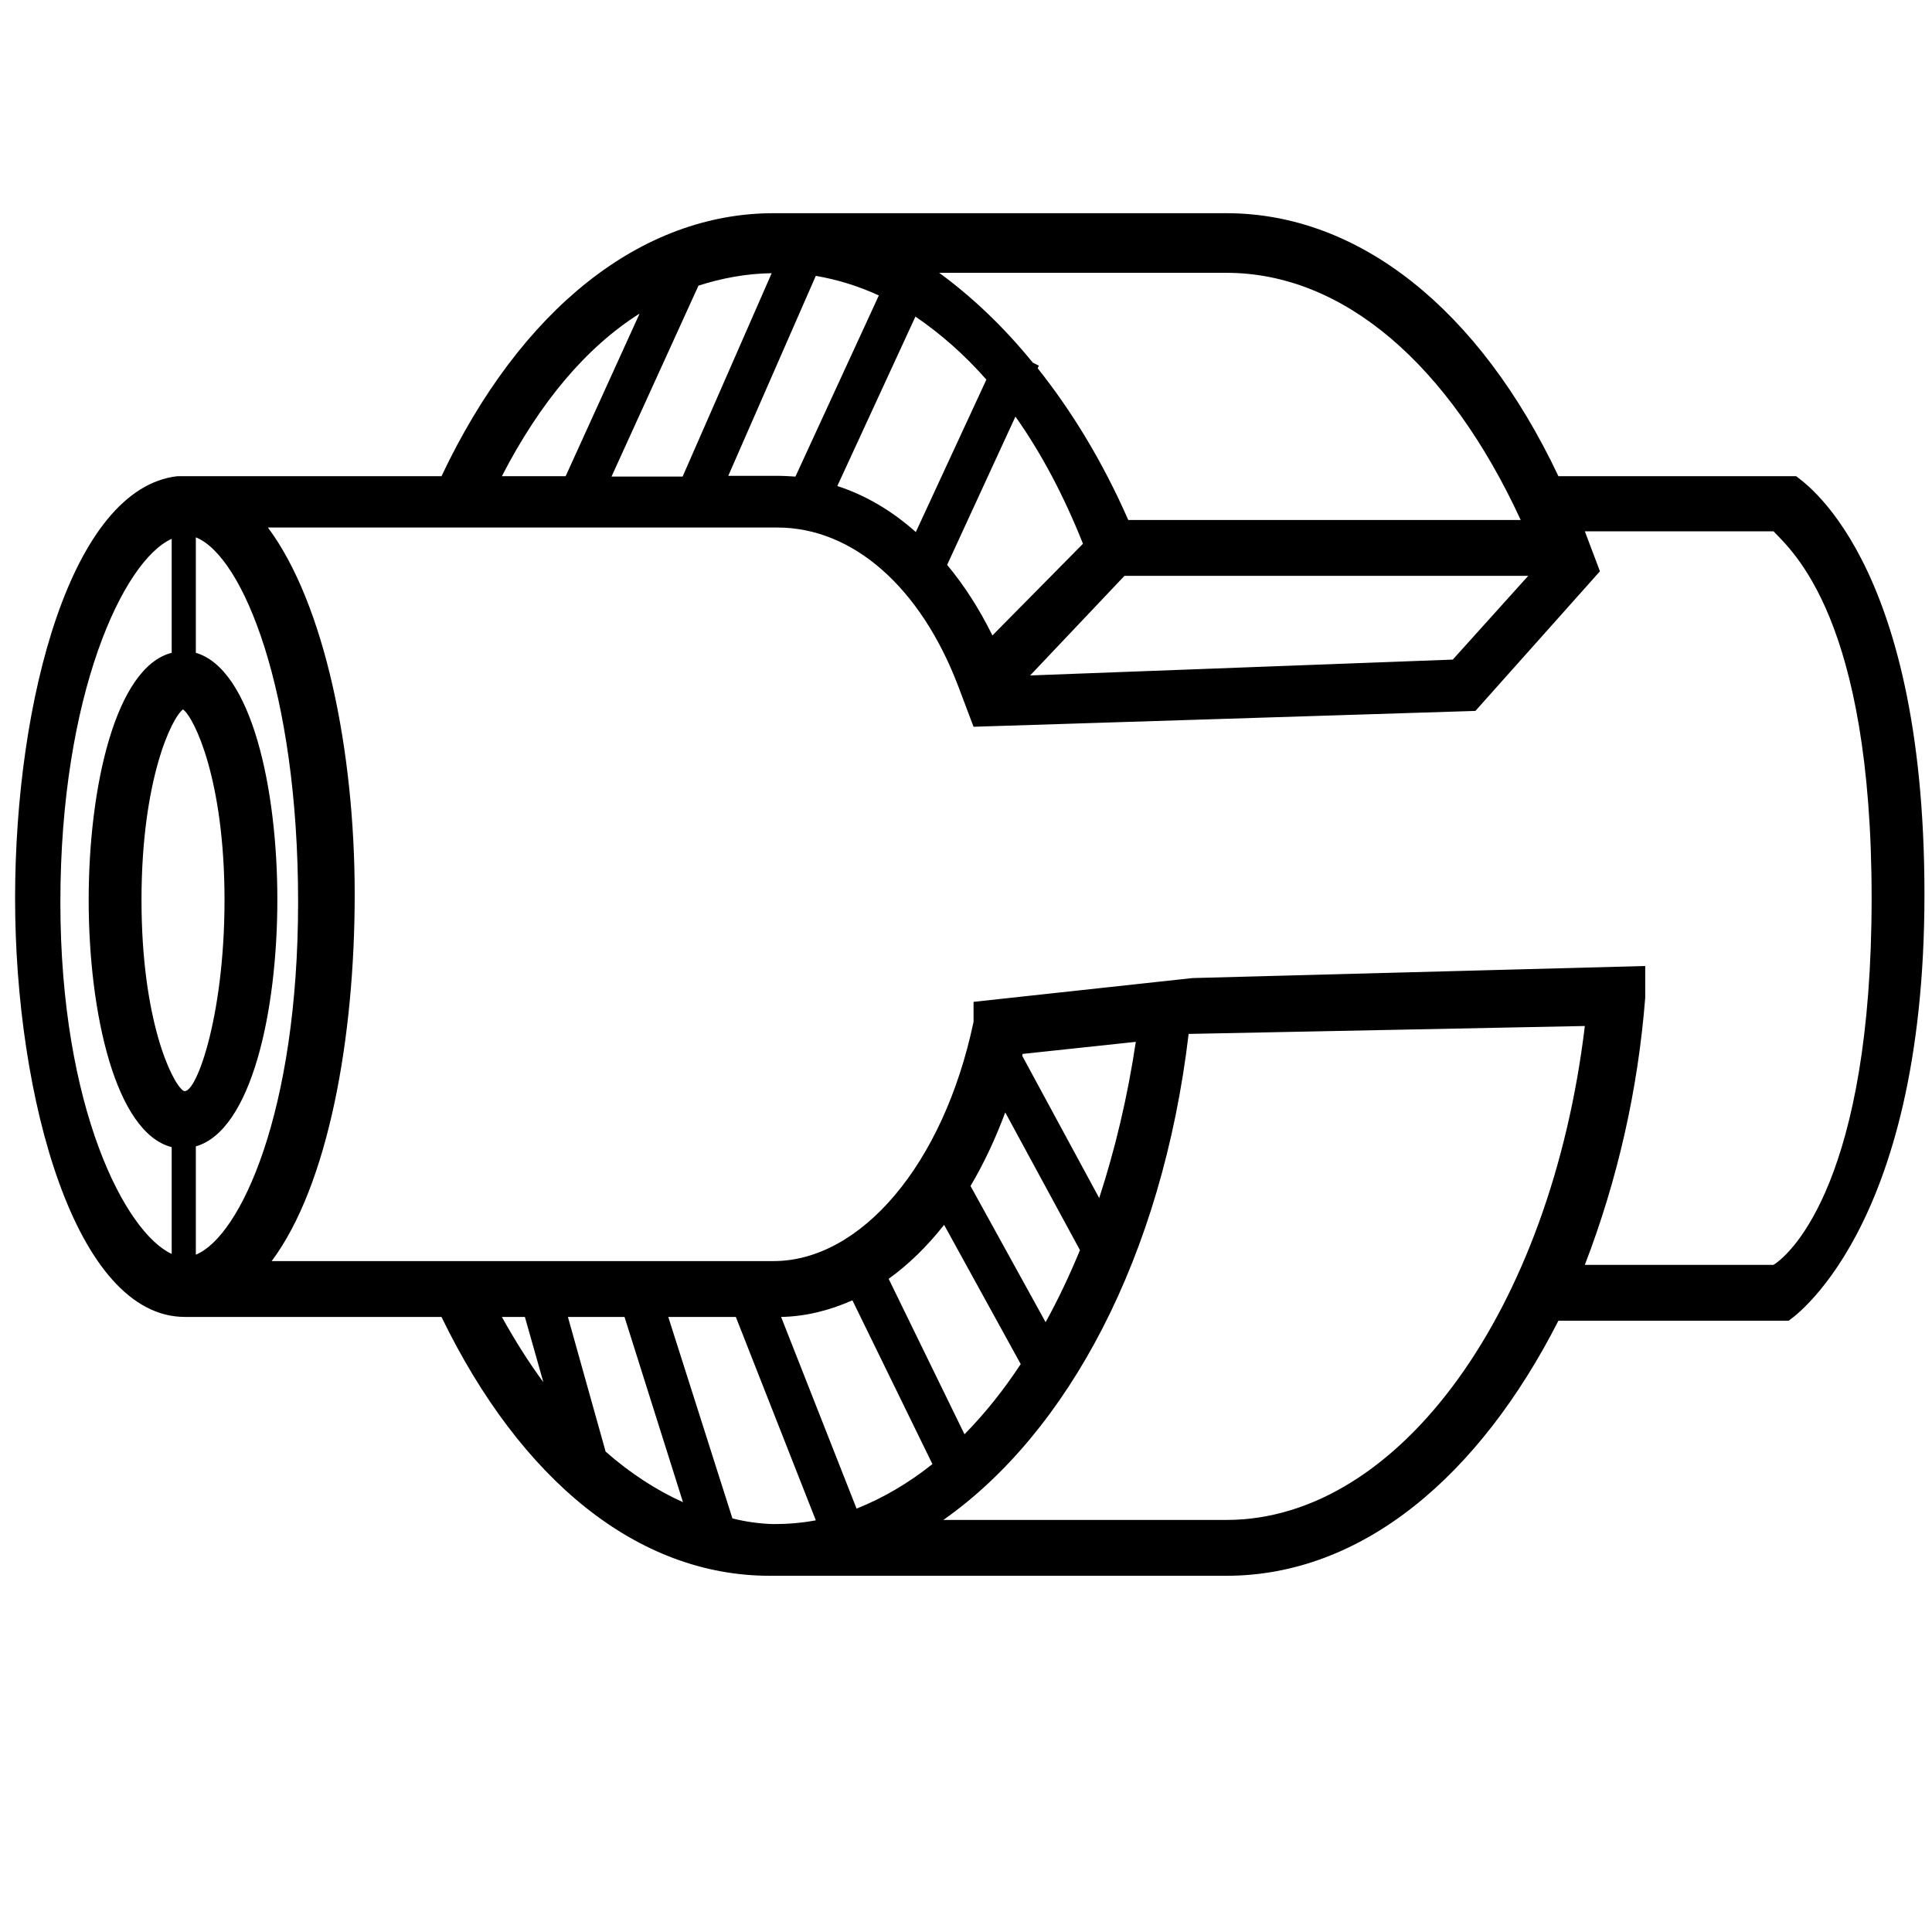
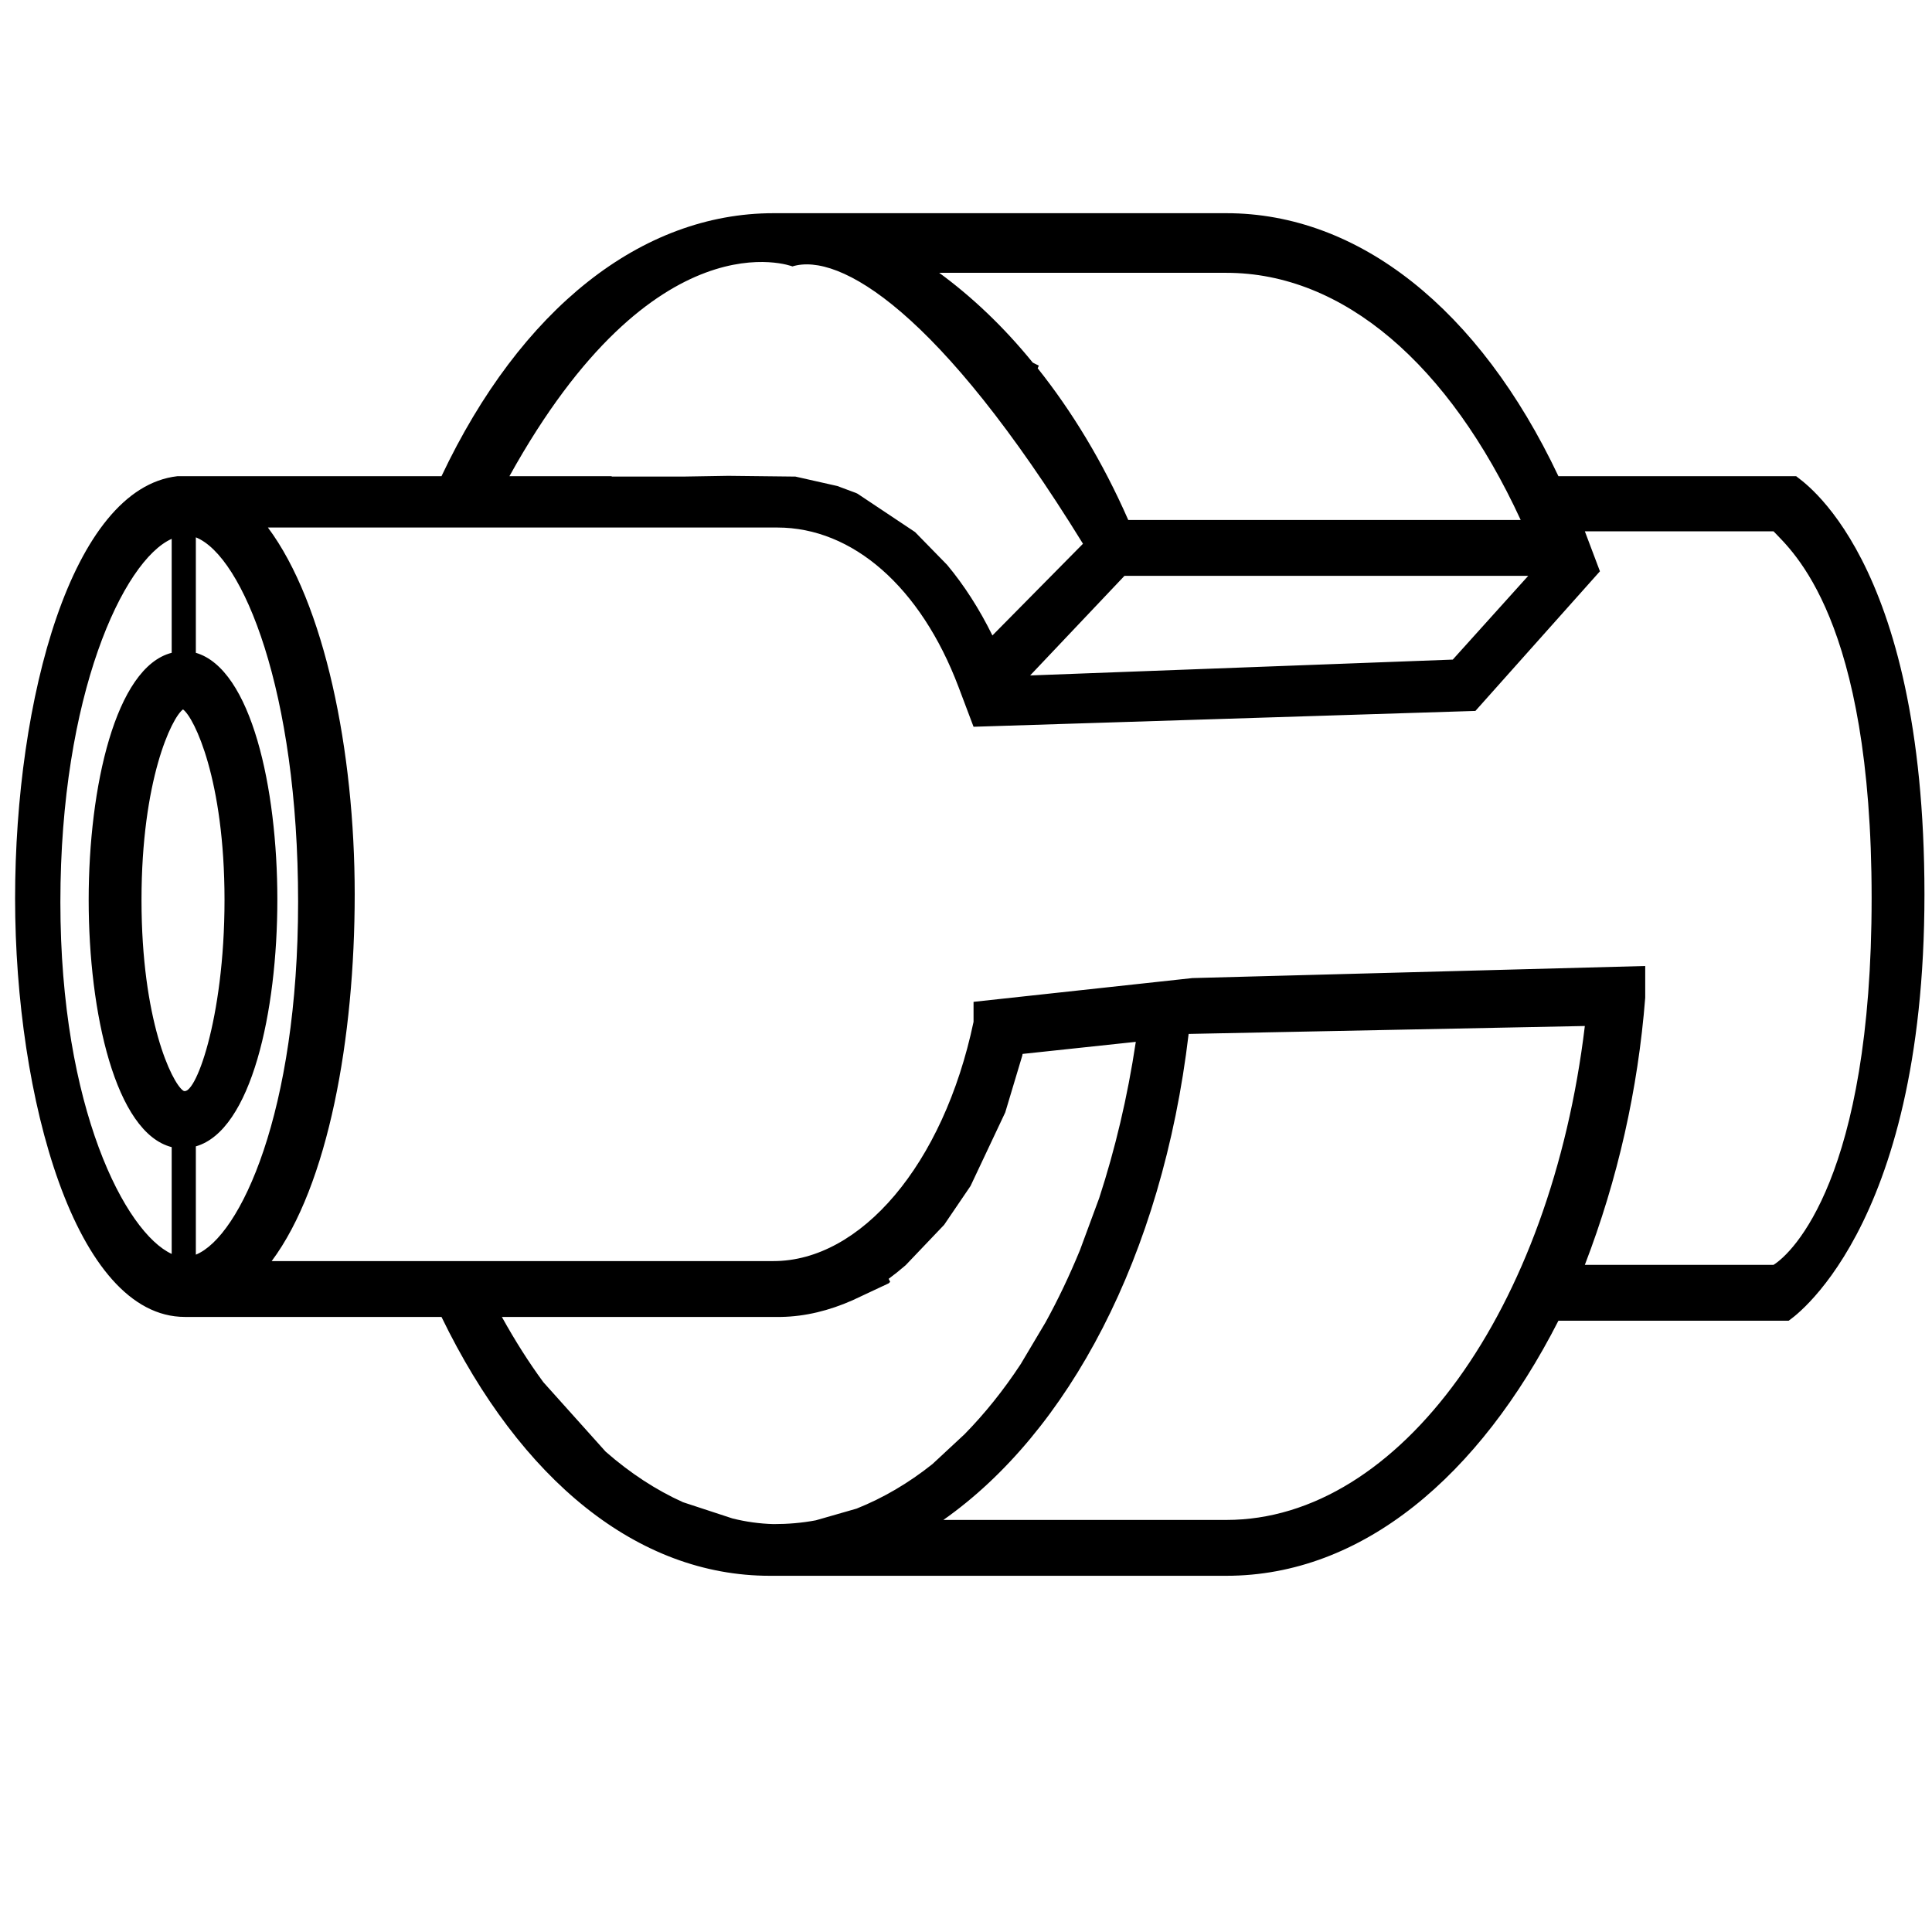
<svg xmlns="http://www.w3.org/2000/svg" version="1.1" id="pipe-insulation" x="0px" y="0px" viewBox="0 0 512 512" style="enable-background:new 0 0 512 512;" xml:space="preserve">
-   <path d="M476,126.2h-63c-21-44.4-53-69.7-88-69.7H205c-35,0-67,25.3-88,69.7H47c-28,3.2-43,59.1-43,111.9S20,349,49,349h68  c21,43.3,52,68.6,87,68.6h121c36,0,67-26.4,88-67.6h61c0,0,36-23.2,36-113S477,127.2,476,126.2z M298,152.6h107l-20,22.2L273,179  L298,152.6z M263,168.4c-3.5-7.1-7.5-13.3-12-18.7l18.1-39.3c6.8,9.6,12.8,20.9,17.9,33.7L263,168.4z M325,72.2v0.1  c31,0,59,24.3,78,65.5H299c-6.8-15.5-15-28.9-24-40.2l0.3-0.7l-1.6-0.8c-7.8-9.6-16.2-17.5-24.8-23.8H325z M261.4,100.6L242.7,141  c-6.4-5.7-13.4-9.8-20.8-12.2l20.7-44.9C249.2,88.4,255.5,93.9,261.4,100.6z M216.2,73.1c5.7,1,11.3,2.7,16.7,5.2l-22.1,48  c-1.6-0.1-3.2-0.2-4.8-0.2h-13L216.2,73.1z M204.5,72.4l-23.6,53.9h-18.8v-0.1l23-50.5C191.3,73.7,197.8,72.5,204.5,72.4z   M169.5,83.1l-19.6,43.1H133C143.1,106.6,155.4,92,169.5,83.1z M48.5,289c-3-2.2-11-18.7-11-50.5c0-31.8,8-48.3,11-50.5  c3,2.2,11,18.7,11,50.5C59.5,270.3,51.5,291.2,48.5,289z M16,239.1c0-55,16.7-90.6,29.5-96.3V173c-14.9,3.8-22,35.6-22,65.5  c0,29.9,7.1,61.7,22,65.5v28.3C33.3,326.7,16,293.8,16,239.1z M51.9,332.5v-28.7c14.7-4.2,21.6-35.7,21.6-65.4  c0-29.6-6.9-61.1-21.6-65.4v-30.6c12.5,5,27.1,40.8,27.1,96.6C79,294.7,63.7,327.7,51.9,332.5z M133,349h6.1l4.9,17.3  C140.1,361,136.5,355.3,133,349z M160.5,384.7l-10-35.7h15l15.5,49.1C173.9,394.9,167,390.4,160.5,384.7z M205,403.9  c-3.7-0.1-7.3-0.6-10.9-1.5l-17-53.4H195l21.2,53.9C212.5,403.6,208.8,403.9,205,403.9z M227,399.8L207,349  c6.4-0.1,12.8-1.7,18.9-4.4l21.2,43.4C240.7,393.1,234,397,227,399.8z M286.2,331.3c-2.8,6.8-5.8,13.1-9.1,19.1l-19.9-36.1  c3.5-5.9,6.6-12.5,9.2-19.5L286.2,331.3z M270.9,279.8c0-0.2,0.1-0.3,0.1-0.5l30-3.2c-2.2,14.7-5.5,28.5-9.7,41.4L270.9,279.8z   M270.5,361.5c-4.6,7-9.6,13.2-14.9,18.6l-20.1-41.2c5.3-3.8,10.2-8.6,14.7-14.3L270.5,361.5z M325,402.8h-75  c33-23.2,58-69.7,65-128.8l105-2.1C411,346.9,371,402.8,325,402.8z M470,335.2h-50c8.7-22.6,14.1-46.5,16-70.8V256l-120,3.2l-58,6.3  v5.3c-8,38-30,63.4-53,63.4H72c15-20.1,22-59.1,22-97.2s-8-77.1-23-97.2h135c20,0,38,15.8,48,42.2l4,10.6l133-4.2l33-37l-4-10.6h50  c5,5.3,26,23.2,26,97.2S475,332.1,470,335.2z" />
+   <path d="M476,126.2h-63c-21-44.4-53-69.7-88-69.7H205c-35,0-67,25.3-88,69.7H47c-28,3.2-43,59.1-43,111.9C4,290.9,20,349,49,349h68  c21,43.3,52,68.6,87,68.6h121c36,0,67-26.4,88-67.6h61c0,0,36-23.2,36-113S477,127.2,476,126.2z M325,72.3c31,0,59,24.3,78,65.5H299  c-6.8-15.5-15-28.9-24-40.2l0.3-0.7l-1.6-0.8c-7.8-9.6-16.2-17.5-24.8-23.8H325z M405,152.6l-20,22.2L273,179l25-26.4H405z   M210,70.6c12.4-3.8,38.9,11.7,77,73.5l-24,24.3c-3.5-7.1-7.5-13.3-12-18.7l-8.5-8.7l-15.3-10.2c-0.1,0-0.1,0-0.2-0.1l-5.1-1.9  l-11.1-2.5l-17.8-0.2l-12.1,0.2l0,0h-18.8v-0.1l-13.6,0H135C173.6,56.5,210,70.6,210,70.6z M45.5,332.3  C33.3,326.7,16,293.8,16,239.1c0-55,16.7-90.6,29.5-96.3V173c-14.9,3.8-22,35.6-22,65.5c0,29.9,7.1,61.7,22,65.5V332.3z M48.5,289  c-3-2.2-11-18.7-11-50.5s8-48.3,11-50.5c3,2.2,11,18.7,11,50.5S51.5,291.2,48.5,289z M51.9,332.5v-28.7  c14.7-4.2,21.6-35.7,21.6-65.4c0-29.6-6.9-61.1-21.6-65.4v-30.6c12.5,5,27.1,40.8,27.1,96.6C79,294.7,63.7,327.7,51.9,332.5z   M227,399.8l-10.8,3.1c-3.7,0.7-7.4,1-11.2,1c-3.7-0.1-7.3-0.6-10.9-1.5l-13.1-4.3c-7.1-3.2-14-7.7-20.5-13.4L144,366.3  c-3.9-5.3-7.5-11-11-17.3h6.1h11.4h15h11.6H195h12c6.4-0.1,12.8-1.7,18.9-4.4l9.6-4.5l0.4-0.4l-0.4-0.8c1.5-1.1,3-2.3,4.5-3.6  l10.2-10.7l7-10.3l9.2-19.5l4.5-15c0-0.2,0.1-0.3,0.1-0.5l30-3.2c-2.2,14.7-5.5,28.5-9.7,41.4l-5.1,13.8c-2.8,6.8-5.8,13.1-9.1,19.1  l-6.6,11.1c-4.6,7-9.6,13.2-14.9,18.6l-8.5,7.9C240.7,393.1,234,397,227,399.8z M325,402.8h-75c33-23.2,58-69.7,65-128.8l105-2.1  C411,346.9,371,402.8,325,402.8z M470,335.2h-50c8.7-22.6,14.1-46.5,16-70.8V256l-120,3.2l-58,6.3v5.3c-8,38-30,63.4-53,63.4H72  c15-20.1,22-59.1,22-97.2c0-38.1-8-77.1-23-97.2h135c20,0,38,15.8,48,42.2l4,10.6l133-4.2l33-37l-4-10.6h50c5,5.3,26,23.2,26,97.2  S475,332.1,470,335.2z" />
</svg>
